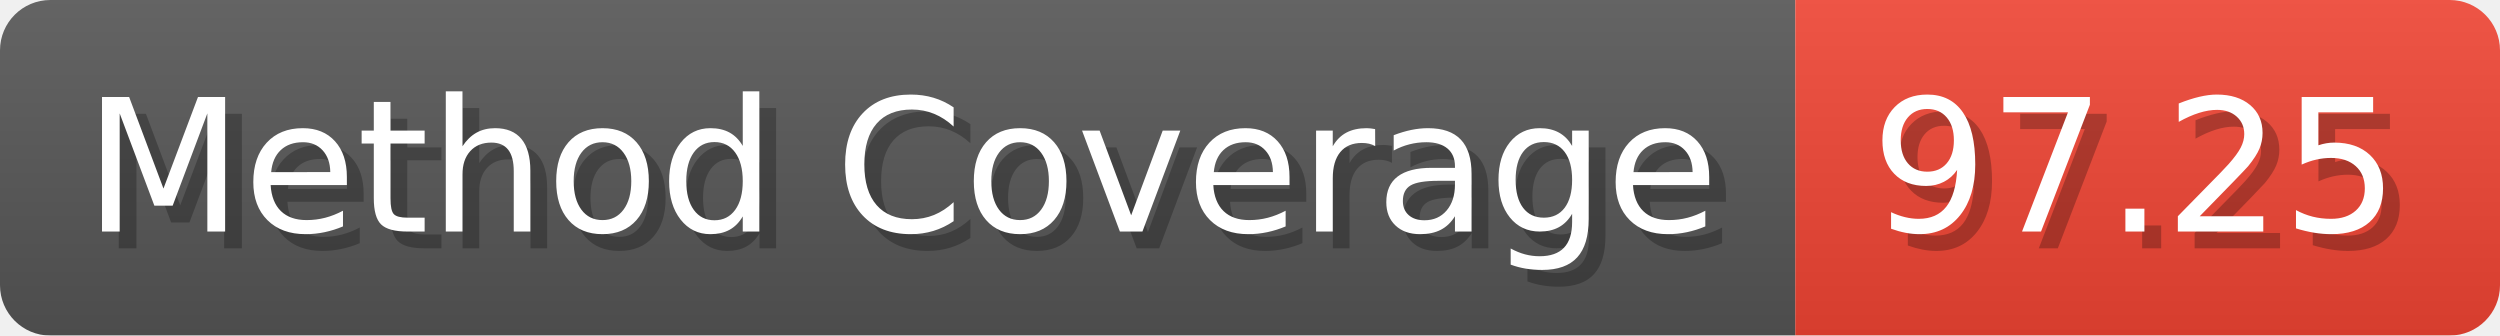
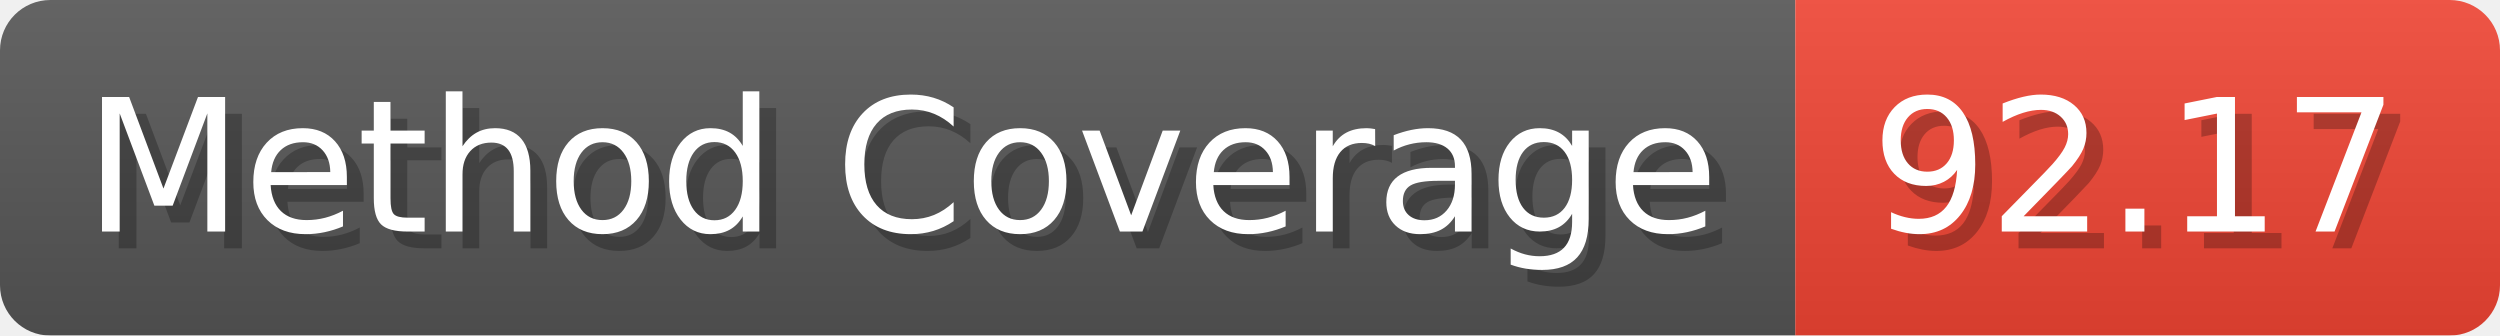
- <svg xmlns="http://www.w3.org/2000/svg" width="149" height="20" viewBox="0 0 1490 200" role="img" aria-label="Method Coverage: 97.25">
+ <svg xmlns="http://www.w3.org/2000/svg" width="149" height="20" viewBox="0 0 1490 200" role="img" aria-label="Method Coverage: 92.17">
  <linearGradient id="a" x2="0" y2="100%">
    <stop offset="0" stop-opacity=".1" stop-color="#EEE" />
    <stop offset="1" stop-opacity=".1" />
  </linearGradient>
  <mask id="m">
    <rect width="1490" height="200" rx="30" fill="#FFF" />
  </mask>
  <g mask="url(#m)">
    <rect width="1070" height="200" fill="#555" />
    <rect width="420" height="200" fill="#E43" x="1070" />
    <rect width="1490" height="200" fill="url(#a)" />
  </g>
  <g aria-hidden="true" fill="#fff" text-anchor="start" font-family="Verdana,DejaVu Sans,sans-serif" font-size="110">
    <text x="60" y="148" textLength="970" fill="#000" opacity="0.25">Method Coverage</text>
    <text x="50" y="138" textLength="970">Method Coverage</text>
-     <text x="1125" y="148" textLength="320" fill="#000" opacity="0.25">97.25</text>
-     <text x="1115" y="138" textLength="320">97.25</text>
+     <text x="1125" y="148" textLength="320" fill="#000" opacity="0.25">92.17</text>
+     <text x="1115" y="138" textLength="320">92.17</text>
  </g>
</svg>
